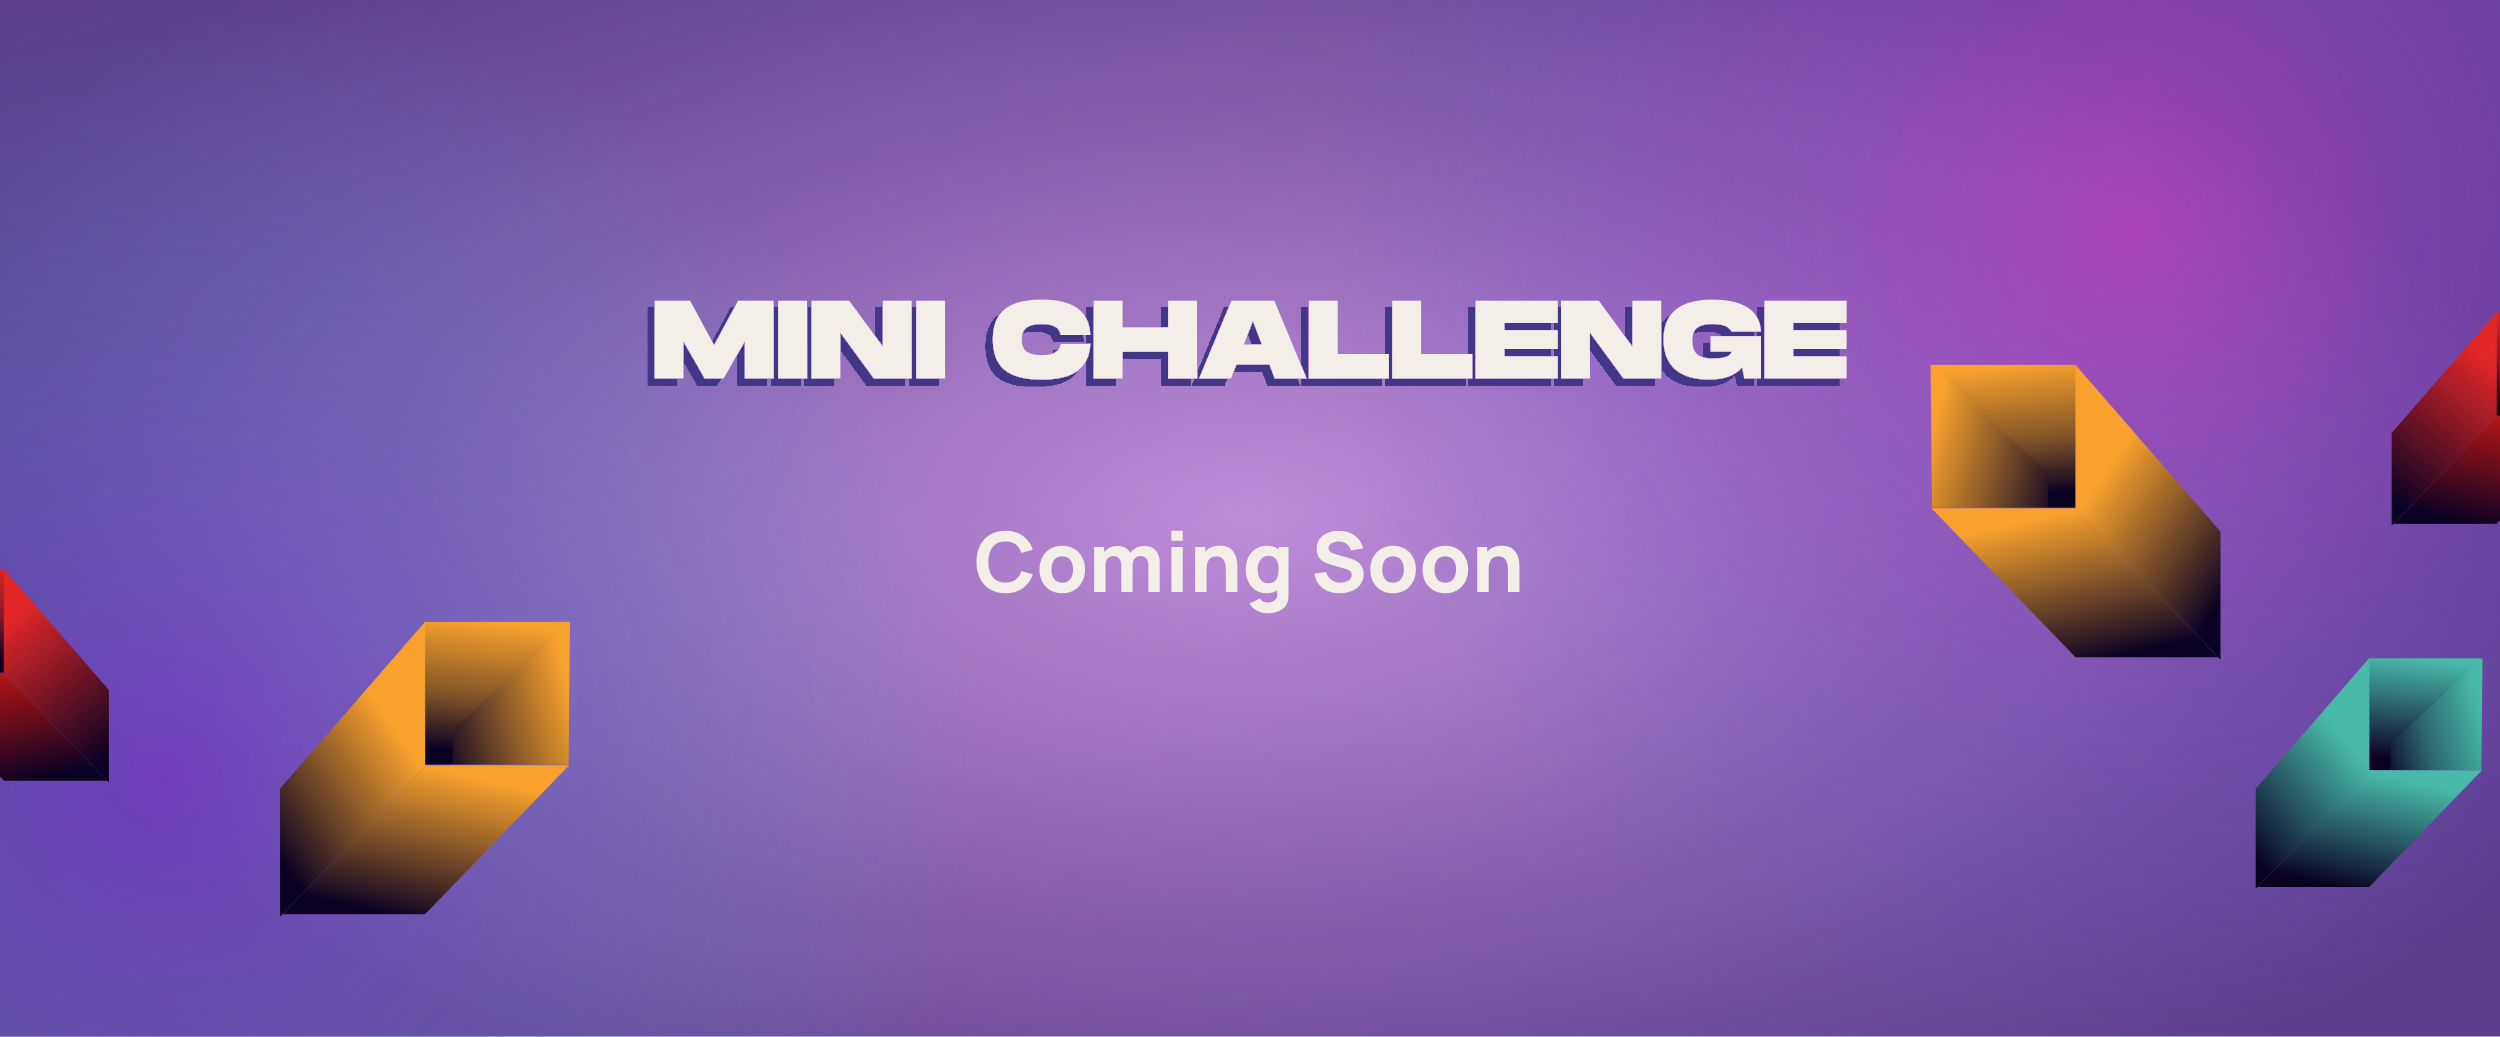
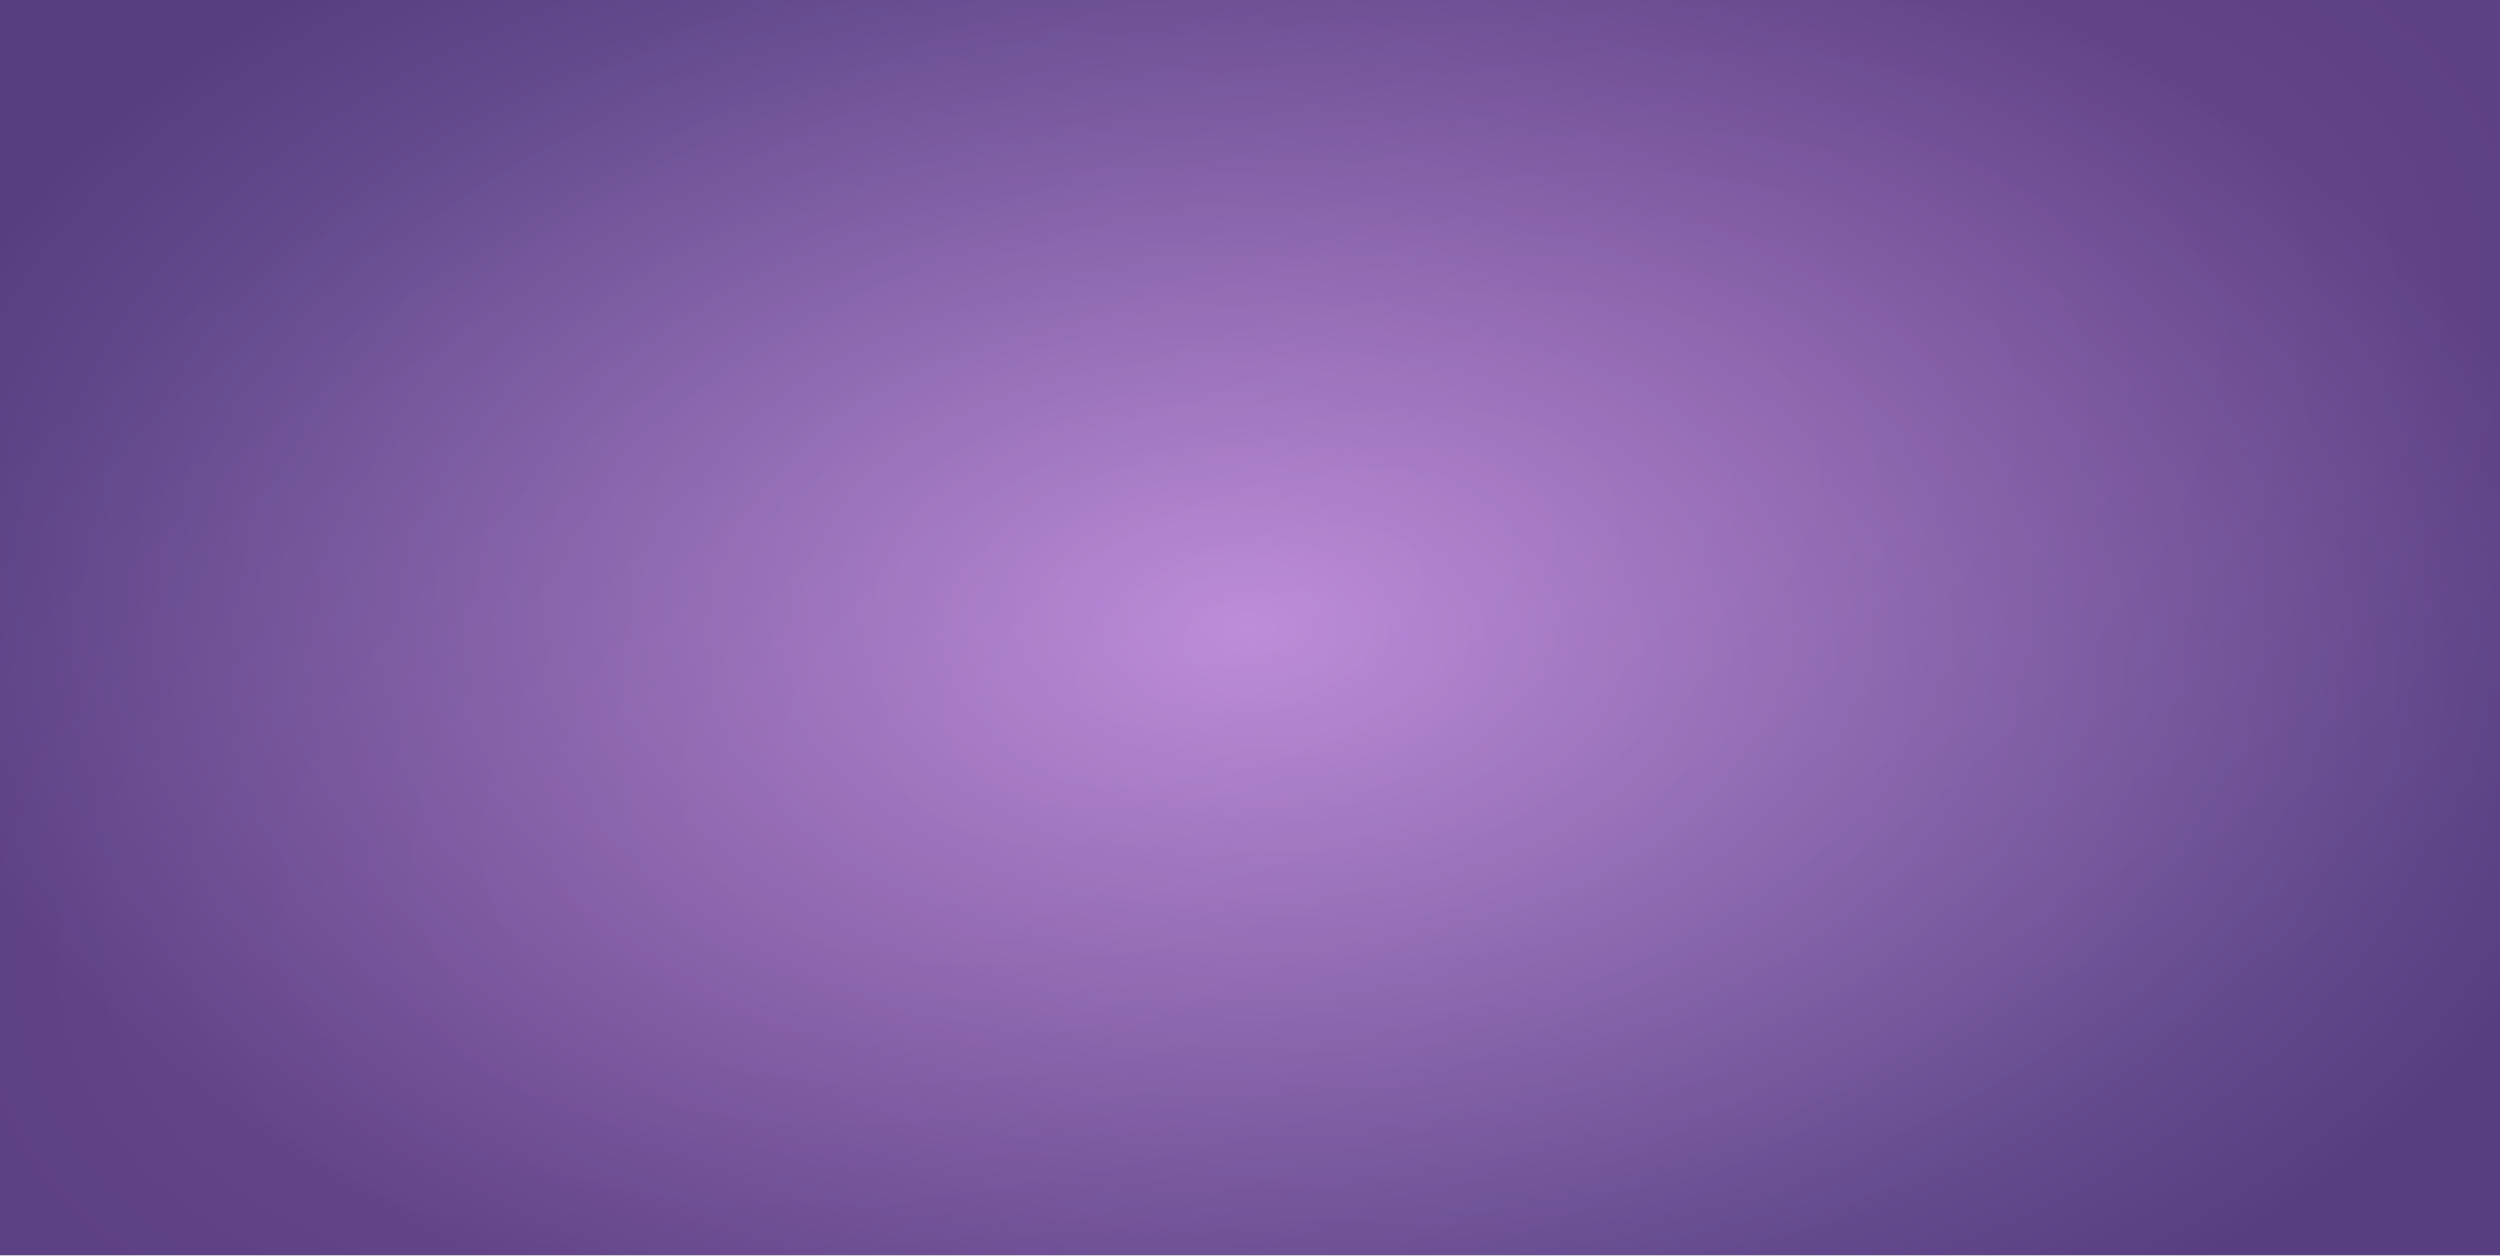
- <svg xmlns="http://www.w3.org/2000/svg" width="1440" height="597" viewBox="0 0 1440 597" fill="none">
-   <g clipPath="url(#clip0_91_2110)">
-     <rect width="1440" height="597" fill="white" />
-     <rect width="1440" height="597" fill="url(#paint0_radial_91_2110)" />
-     <rect width="1440" height="597" fill="url(#paint1_radial_91_2110)" fill-opacity="0.2" />
-     <circle cx="96" cy="447" r="465" fill="url(#paint2_radial_91_2110)" fill-opacity="0.5" />
-     <circle cx="1228" cy="132" r="465" fill="url(#paint3_radial_91_2110)" fill-opacity="0.5" />
-     <path d="M2.364 328L62.727 397.418V450.739L2.364 388.364V328Z" fill="url(#paint4_linear_91_2110)" />
-     <path d="M-56.994 388.363H2.363L61.721 449.733H2.363L-56.994 388.363Z" fill="url(#paint5_linear_91_2110)" />
-     <path d="M2.667 328H-58L-8.86 387.454H2.667L2.667 328Z" fill="url(#paint6_linear_91_2110)" />
-     <path d="M-57.394 388.061H2.667" stroke="url(#paint7_linear_91_2110)" />
-     <path d="M2.667 390.376L2.667 330.012" stroke="url(#paint8_linear_91_2110)" />
-     <path d="M244.824 358.182L161.321 454.21V527.971L244.824 441.685V358.182Z" fill="url(#paint9_linear_91_2110)" />
-     <path d="M326.936 441.685H244.824L162.713 526.579H244.824L326.936 441.685Z" fill="url(#paint10_linear_91_2110)" />
-     <path d="M244.405 358.182H328.327L260.35 440.426H244.405V358.182Z" fill="url(#paint11_linear_91_2110)" />
-     <path d="M328.327 358.182L327.488 440.426H260.769V420.704L328.327 358.182Z" fill="url(#paint12_linear_91_2110)" />
-     <path d="M327.488 441.266H244.404" stroke="url(#paint13_linear_91_2110)" />
-     <path d="M244.405 444.468V360.193" stroke="url(#paint14_linear_91_2110)" />
-     <path d="M1437.96 180L1377.6 249.418V302.739L1437.96 240.364V180Z" fill="url(#paint15_linear_91_2110)" />
-     <path d="M1497.32 240.363H1437.96L1378.61 301.733H1437.96L1497.32 240.363Z" fill="url(#paint16_linear_91_2110)" />
-     <path d="M1437.66 180H1498.33L1449.19 239.454H1437.66V180Z" fill="url(#paint17_linear_91_2110)" />
-     <path d="M1497.72 240.061H1437.66" stroke="url(#paint18_linear_91_2110)" />
-     <path d="M1437.66 242.376V182.012" stroke="url(#paint19_linear_91_2110)" />
-     <path d="M1195.5 210.182L1279.01 306.21V379.971L1195.5 293.685V210.182Z" fill="url(#paint20_linear_91_2110)" />
-     <path d="M1113.39 293.685H1195.5L1277.61 378.579H1195.5L1113.39 293.685Z" fill="url(#paint21_linear_91_2110)" />
-     <path d="M1195.92 210.182H1112L1179.98 292.426H1195.92V210.182Z" fill="url(#paint22_linear_91_2110)" />
-     <path d="M1112 210.182L1112.84 292.426H1179.56V272.704L1112 210.182Z" fill="url(#paint23_linear_91_2110)" />
-     <path d="M1112.84 293.266H1195.92" stroke="url(#paint24_linear_91_2110)" />
-     <path d="M1195.92 296.468V212.193" stroke="url(#paint25_linear_91_2110)" />
-     <path d="M1364.6 379.2L1299.29 454.308V512L1364.6 444.512V379.2Z" fill="url(#paint26_linear_91_2110)" />
-     <path d="M1428.83 444.512H1364.6L1300.38 510.912H1364.6L1428.83 444.512Z" fill="url(#paint27_linear_91_2110)" />
-     <path d="M1364.28 379.2H1429.92L1376.75 443.527H1364.28V379.2Z" fill="url(#paint28_linear_91_2110)" />
-     <path d="M1429.92 379.2L1429.26 443.527H1377.08V428.102L1429.92 379.2Z" fill="url(#paint29_linear_91_2110)" />
-     <path d="M1429.26 444.184H1364.28" stroke="url(#paint30_linear_91_2110)" />
-     <path d="M1364.28 446.688V381.377" stroke="url(#paint31_linear_91_2110)" />
-     <g filter="url(#filter0_d_91_2110)">
-       <path d="M445.638 173.2V218H428.998V196.688L416.774 218H405.894L393.67 196.688V218H377.03V173.2H397.51L411.334 198.8L425.158 173.2H445.638ZM464.858 173.2V218H448.218V173.2H464.858ZM508.493 173.2H525.133V218H503.373L484.045 191.568V218H467.405V173.2H489.165L508.493 199.632V173.2ZM544.358 173.2V218H527.718V173.2H544.358ZM571.89 195.536C571.89 179.984 580.338 172.56 600.05 172.56C617.97 172.56 627.314 178.832 628.018 192.976H610.994C610.354 188.752 607.09 186.64 600.05 186.64C590.194 186.64 588.53 190.8 588.53 195.536C588.53 200.336 590.258 204.56 600.05 204.56C607.09 204.56 610.354 202.384 610.994 198.096H628.018C627.314 212.304 618.034 218.64 600.05 218.64C580.338 218.64 571.89 211.152 571.89 195.536ZM672.848 173.2H689.488V218H672.848V202.64H646.608V218H629.968V173.2H646.608V188.56H672.848V173.2ZM734.285 218L731.213 209.936H712.141L709.069 218H690.765L709.325 173.2H734.029L752.589 218H734.285ZM716.493 198.416H726.861L721.677 184.72L716.493 198.416ZM770.545 203.92H799.985V218H753.905V173.2H770.545V203.92ZM818.545 203.92H847.985V218H801.905V173.2H818.545V203.92ZM897.265 186H866.545V190.16H897.265V201.04H866.545V205.2H897.265V218H849.905V173.2H897.265V186ZM940.243 173.2H956.883V218H935.123L915.795 191.568V218H899.155V173.2H920.915L940.243 199.632V173.2ZM985.275 202.576V193.616H1014.33V218H1004.73L1003.51 211.536C999.739 215.952 993.851 218.64 984.443 218.64C967.931 218.64 958.203 211.152 958.203 195.536C958.203 179.984 967.931 172.56 986.363 172.56C1004.28 172.56 1013.63 178.832 1014.33 191.056H997.307C996.667 188.752 993.403 186.64 986.363 186.64C976.507 186.64 974.843 190.8 974.843 196.176C974.843 201.616 976.571 206.48 986.363 206.48C992.763 206.48 996.667 205.584 997.307 202.576H985.275ZM1063.64 186H1032.92V190.16H1063.64V201.04H1032.92V205.2H1063.64V218H1016.28V173.2H1063.64V186Z" fill="#F3EEE7" />
-     </g>
-     <path d="M579.192 341.72C575.736 341.72 572.752 340.968 570.24 339.464C567.744 337.96 565.816 335.856 564.456 333.152C563.112 330.448 562.44 327.304 562.44 323.72C562.44 320.136 563.112 316.992 564.456 314.288C565.816 311.584 567.744 309.48 570.24 307.976C572.752 306.472 575.736 305.72 579.192 305.72C583.16 305.72 586.488 306.704 589.176 308.672C591.88 310.64 593.784 313.304 594.888 316.664L588.312 318.488C587.672 316.392 586.592 314.768 585.072 313.616C583.552 312.448 581.592 311.864 579.192 311.864C577 311.864 575.168 312.352 573.696 313.328C572.24 314.304 571.144 315.68 570.408 317.456C569.672 319.232 569.304 321.32 569.304 323.72C569.304 326.12 569.672 328.208 570.408 329.984C571.144 331.76 572.24 333.136 573.696 334.112C575.168 335.088 577 335.576 579.192 335.576C581.592 335.576 583.552 334.992 585.072 333.824C586.592 332.656 587.672 331.032 588.312 328.952L594.888 330.776C593.784 334.136 591.88 336.8 589.176 338.768C586.488 340.736 583.16 341.72 579.192 341.72ZM611.837 341.72C609.229 341.72 606.941 341.136 604.973 339.968C603.005 338.8 601.469 337.192 600.365 335.144C599.277 333.08 598.733 330.712 598.733 328.04C598.733 325.336 599.293 322.96 600.413 320.912C601.533 318.848 603.077 317.24 605.045 316.088C607.013 314.936 609.277 314.36 611.837 314.36C614.445 314.36 616.733 314.944 618.701 316.112C620.685 317.28 622.229 318.896 623.333 320.96C624.437 323.008 624.989 325.368 624.989 328.04C624.989 330.728 624.429 333.104 623.309 335.168C622.205 337.216 620.661 338.824 618.677 339.992C616.709 341.144 614.429 341.72 611.837 341.72ZM611.837 335.624C613.933 335.624 615.493 334.92 616.517 333.512C617.557 332.088 618.077 330.264 618.077 328.04C618.077 325.736 617.549 323.896 616.493 322.52C615.453 321.144 613.901 320.456 611.837 320.456C610.413 320.456 609.245 320.776 608.333 321.416C607.421 322.056 606.741 322.944 606.293 324.08C605.861 325.216 605.645 326.536 605.645 328.04C605.645 330.36 606.165 332.208 607.205 333.584C608.261 334.944 609.805 335.624 611.837 335.624ZM661.466 341V325.688C661.466 323.976 661.058 322.648 660.242 321.704C659.442 320.744 658.33 320.264 656.906 320.264C655.994 320.264 655.202 320.48 654.53 320.912C653.858 321.328 653.33 321.92 652.946 322.688C652.578 323.44 652.394 324.312 652.394 325.304L649.658 323.48C649.658 321.704 650.074 320.136 650.906 318.776C651.754 317.416 652.882 316.36 654.29 315.608C655.714 314.84 657.29 314.456 659.018 314.456C661.978 314.456 664.21 315.336 665.714 317.096C667.234 318.84 667.994 321.128 667.994 323.96V341H661.466ZM630.218 341V315.08H635.978V323.672H636.794V341H630.218ZM645.866 341V325.688C645.866 323.976 645.458 322.648 644.642 321.704C643.842 320.744 642.73 320.264 641.306 320.264C639.946 320.264 638.85 320.736 638.018 321.68C637.202 322.608 636.794 323.816 636.794 325.304L634.058 323.384C634.058 321.688 634.482 320.168 635.33 318.824C636.178 317.48 637.314 316.416 638.738 315.632C640.178 314.848 641.786 314.456 643.562 314.456C645.594 314.456 647.258 314.888 648.554 315.752C649.866 316.616 650.834 317.768 651.458 319.208C652.082 320.648 652.394 322.232 652.394 323.96V341H645.866ZM674.715 311.48V305.72H681.243V311.48H674.715ZM674.715 341V315.08H681.243V341H674.715ZM706.102 341V328.76C706.102 328.168 706.07 327.416 706.006 326.504C705.942 325.576 705.742 324.648 705.406 323.72C705.07 322.792 704.518 322.016 703.75 321.392C702.998 320.768 701.926 320.456 700.534 320.456C699.974 320.456 699.374 320.544 698.734 320.72C698.094 320.896 697.494 321.24 696.934 321.752C696.374 322.248 695.91 322.984 695.542 323.96C695.19 324.936 695.014 326.232 695.014 327.848L691.27 326.072C691.27 324.024 691.686 322.104 692.518 320.312C693.35 318.52 694.598 317.072 696.262 315.968C697.942 314.864 700.054 314.312 702.598 314.312C704.63 314.312 706.286 314.656 707.566 315.344C708.846 316.032 709.838 316.904 710.542 317.96C711.262 319.016 711.774 320.12 712.078 321.272C712.382 322.408 712.566 323.448 712.63 324.392C712.694 325.336 712.726 326.024 712.726 326.456V341H706.102ZM688.39 341V315.08H694.198V323.672H695.014V341H688.39ZM730.042 353.24C728.57 353.24 727.17 353 725.842 352.52C724.514 352.056 723.322 351.4 722.266 350.552C721.226 349.72 720.378 348.744 719.722 347.624L725.77 344.696C726.186 345.464 726.778 346.048 727.546 346.448C728.33 346.848 729.178 347.048 730.09 347.048C731.066 347.048 731.986 346.88 732.85 346.544C733.714 346.224 734.402 345.736 734.914 345.08C735.442 344.44 735.69 343.64 735.658 342.68V335.144H736.474V315.08H742.186V342.776C742.186 343.416 742.154 344.016 742.09 344.576C742.042 345.152 741.946 345.72 741.802 346.28C741.386 347.864 740.61 349.168 739.474 350.192C738.354 351.216 736.978 351.976 735.346 352.472C733.714 352.984 731.946 353.24 730.042 353.24ZM729.466 341.72C727.082 341.72 724.994 341.12 723.202 339.92C721.41 338.72 720.01 337.088 719.002 335.024C718.01 332.96 717.514 330.632 717.514 328.04C717.514 325.4 718.018 323.056 719.026 321.008C720.05 318.944 721.482 317.32 723.322 316.136C725.162 314.952 727.322 314.36 729.802 314.36C732.266 314.36 734.338 314.96 736.018 316.16C737.698 317.36 738.97 318.992 739.834 321.056C740.698 323.12 741.13 325.448 741.13 328.04C741.13 330.632 740.69 332.96 739.81 335.024C738.946 337.088 737.65 338.72 735.922 339.92C734.194 341.12 732.042 341.72 729.466 341.72ZM730.522 335.912C731.978 335.912 733.138 335.584 734.002 334.928C734.882 334.272 735.514 333.352 735.898 332.168C736.282 330.984 736.474 329.608 736.474 328.04C736.474 326.472 736.282 325.096 735.898 323.912C735.514 322.728 734.898 321.808 734.05 321.152C733.218 320.496 732.122 320.168 730.762 320.168C729.306 320.168 728.106 320.528 727.162 321.248C726.234 321.952 725.546 322.904 725.098 324.104C724.65 325.288 724.426 326.6 724.426 328.04C724.426 329.496 724.642 330.824 725.074 332.024C725.506 333.208 726.17 334.152 727.066 334.856C727.962 335.56 729.114 335.912 730.522 335.912ZM771.572 341.72C769.012 341.72 766.7 341.272 764.636 340.376C762.588 339.464 760.9 338.168 759.572 336.488C758.26 334.792 757.428 332.776 757.076 330.44L763.892 329.432C764.372 331.416 765.364 332.944 766.868 334.016C768.372 335.088 770.084 335.624 772.004 335.624C773.076 335.624 774.116 335.456 775.124 335.12C776.132 334.784 776.956 334.288 777.596 333.632C778.252 332.976 778.58 332.168 778.58 331.208C778.58 330.856 778.524 330.52 778.412 330.2C778.316 329.864 778.148 329.552 777.908 329.264C777.668 328.976 777.324 328.704 776.876 328.448C776.444 328.192 775.892 327.96 775.22 327.752L766.244 325.112C765.572 324.92 764.788 324.648 763.892 324.296C763.012 323.944 762.156 323.44 761.324 322.784C760.492 322.128 759.796 321.264 759.236 320.192C758.692 319.104 758.42 317.736 758.42 316.088C758.42 313.768 759.004 311.84 760.172 310.304C761.34 308.768 762.9 307.624 764.852 306.872C766.804 306.12 768.964 305.752 771.332 305.768C773.716 305.8 775.844 306.208 777.716 306.992C779.588 307.776 781.156 308.92 782.42 310.424C783.684 311.912 784.596 313.736 785.156 315.896L778.1 317.096C777.844 315.976 777.372 315.032 776.684 314.264C775.996 313.496 775.172 312.912 774.212 312.512C773.268 312.112 772.276 311.896 771.236 311.864C770.212 311.832 769.244 311.976 768.332 312.296C767.436 312.6 766.7 313.048 766.124 313.64C765.564 314.232 765.284 314.936 765.284 315.752C765.284 316.504 765.516 317.12 765.98 317.6C766.444 318.064 767.028 318.44 767.732 318.728C768.436 319.016 769.156 319.256 769.892 319.448L775.892 321.08C776.788 321.32 777.78 321.64 778.868 322.04C779.956 322.424 780.996 322.968 781.988 323.672C782.996 324.36 783.82 325.272 784.46 326.408C785.116 327.544 785.444 328.984 785.444 330.728C785.444 332.584 785.052 334.208 784.268 335.6C783.5 336.976 782.46 338.12 781.148 339.032C779.836 339.928 778.348 340.6 776.684 341.048C775.036 341.496 773.332 341.72 771.572 341.72ZM802.383 341.72C799.775 341.72 797.487 341.136 795.519 339.968C793.551 338.8 792.015 337.192 790.911 335.144C789.823 333.08 789.279 330.712 789.279 328.04C789.279 325.336 789.839 322.96 790.959 320.912C792.079 318.848 793.623 317.24 795.591 316.088C797.559 314.936 799.823 314.36 802.383 314.36C804.991 314.36 807.279 314.944 809.247 316.112C811.231 317.28 812.775 318.896 813.879 320.96C814.983 323.008 815.535 325.368 815.535 328.04C815.535 330.728 814.975 333.104 813.855 335.168C812.751 337.216 811.207 338.824 809.223 339.992C807.255 341.144 804.975 341.72 802.383 341.72ZM802.383 335.624C804.479 335.624 806.039 334.92 807.063 333.512C808.103 332.088 808.623 330.264 808.623 328.04C808.623 325.736 808.095 323.896 807.039 322.52C805.999 321.144 804.447 320.456 802.383 320.456C800.959 320.456 799.791 320.776 798.879 321.416C797.967 322.056 797.287 322.944 796.839 324.08C796.407 325.216 796.191 326.536 796.191 328.04C796.191 330.36 796.711 332.208 797.751 333.584C798.807 334.944 800.351 335.624 802.383 335.624ZM832.477 341.72C829.869 341.72 827.581 341.136 825.613 339.968C823.645 338.8 822.109 337.192 821.005 335.144C819.917 333.08 819.373 330.712 819.373 328.04C819.373 325.336 819.933 322.96 821.053 320.912C822.173 318.848 823.717 317.24 825.685 316.088C827.653 314.936 829.917 314.36 832.477 314.36C835.085 314.36 837.373 314.944 839.341 316.112C841.325 317.28 842.869 318.896 843.973 320.96C845.077 323.008 845.629 325.368 845.629 328.04C845.629 330.728 845.069 333.104 843.949 335.168C842.845 337.216 841.301 338.824 839.317 339.992C837.349 341.144 835.069 341.72 832.477 341.72ZM832.477 335.624C834.573 335.624 836.133 334.92 837.157 333.512C838.197 332.088 838.717 330.264 838.717 328.04C838.717 325.736 838.189 323.896 837.133 322.52C836.093 321.144 834.541 320.456 832.477 320.456C831.053 320.456 829.885 320.776 828.973 321.416C828.061 322.056 827.381 322.944 826.933 324.08C826.501 325.216 826.285 326.536 826.285 328.04C826.285 330.36 826.805 332.208 827.845 333.584C828.901 334.944 830.445 335.624 832.477 335.624ZM868.571 341V328.76C868.571 328.168 868.539 327.416 868.475 326.504C868.411 325.576 868.211 324.648 867.875 323.72C867.539 322.792 866.987 322.016 866.219 321.392C865.467 320.768 864.395 320.456 863.003 320.456C862.443 320.456 861.843 320.544 861.203 320.72C860.563 320.896 859.963 321.24 859.403 321.752C858.843 322.248 858.379 322.984 858.011 323.96C857.659 324.936 857.483 326.232 857.483 327.848L853.739 326.072C853.739 324.024 854.155 322.104 854.987 320.312C855.819 318.52 857.067 317.072 858.731 315.968C860.411 314.864 862.523 314.312 865.067 314.312C867.099 314.312 868.755 314.656 870.035 315.344C871.315 316.032 872.307 316.904 873.011 317.96C873.731 319.016 874.243 320.12 874.547 321.272C874.851 322.408 875.035 323.448 875.099 324.392C875.163 325.336 875.195 326.024 875.195 326.456V341H868.571ZM850.859 341V315.08H856.667V323.672H857.483V341H850.859Z" fill="#F3EEE7" />
-   </g>
+ <svg xmlns="http://www.w3.org/2000/svg" width="1440" height="723" viewBox="0 0 1440 723" fill="none">
+   <rect width="1440" height="723" fill="url(#paint0_radial_1621_2545)" />
+   <rect width="1440" height="723" fill="url(#paint1_radial_1621_2545)" fill-opacity="0.2" />
  <defs>
-     <filter id="filter0_d_91_2110" x="373.03" y="172.56" width="690.61" height="50.08" filterUnits="userSpaceOnUse" color-interpolation-filters="sRGB">
-       <feFlood flood-opacity="0" result="BackgroundImageFix" />
-       <feColorMatrix in="SourceAlpha" type="matrix" values="0 0 0 0 0 0 0 0 0 0 0 0 0 0 0 0 0 0 127 0" result="hardAlpha" />
-       <feOffset dx="-4" dy="4" />
-       <feComposite in2="hardAlpha" operator="out" />
-       <feColorMatrix type="matrix" values="0 0 0 0 0.255 0 0 0 0 0.212 0 0 0 0 0.529 0 0 0 1 0" />
-       <feBlend mode="normal" in2="BackgroundImageFix" result="effect1_dropShadow_91_2110" />
-       <feBlend mode="normal" in="SourceGraphic" in2="effect1_dropShadow_91_2110" result="shape" />
-     </filter>
-     <radialGradient id="paint0_radial_91_2110" cx="0" cy="0" r="1" gradientUnits="userSpaceOnUse" gradientTransform="translate(720 298.5) rotate(96.0552) scale(421.854 844.532)">
+     <radialGradient id="paint0_radial_1621_2545" cx="0" cy="0" r="1" gradientUnits="userSpaceOnUse" gradientTransform="translate(720 361.5) rotate(95.0059) scale(509.983 846.031)">
      <stop stop-color="#B398DD" />
      <stop offset="0.922" stop-color="#5F4A8B" />
    </radialGradient>
-     <radialGradient id="paint1_radial_91_2110" cx="0" cy="0" r="1" gradientUnits="userSpaceOnUse" gradientTransform="translate(720 298.5) rotate(65.8942) scale(385.63 930.162)">
+     <radialGradient id="paint1_radial_1621_2545" cx="0" cy="0" r="1" gradientUnits="userSpaceOnUse" gradientTransform="translate(720 361.5) rotate(69.7225) scale(454.456 955.874)">
      <stop stop-color="#E860CA" />
-       <stop offset="1" stop-color="#541099" />
+       <stop offset="1" stop-color="#36115A" />
    </radialGradient>
-     <radialGradient id="paint2_radial_91_2110" cx="0" cy="0" r="1" gradientUnits="userSpaceOnUse" gradientTransform="translate(96 447) rotate(90) scale(465)">
-       <stop stop-color="#7838E2" />
-       <stop offset="1" stop-color="#45C0E6" stop-opacity="0" />
-     </radialGradient>
-     <radialGradient id="paint3_radial_91_2110" cx="0" cy="0" r="1" gradientUnits="userSpaceOnUse" gradientTransform="translate(1228 132) rotate(90) scale(465)">
-       <stop stop-color="#E238D1" />
-       <stop offset="1" stop-color="#4555E6" stop-opacity="0" />
-     </radialGradient>
-     <linearGradient id="paint4_linear_91_2110" x1="2.364" y1="359.188" x2="62.727" y2="435.648" gradientUnits="userSpaceOnUse">
-       <stop stop-color="#E22727" />
-       <stop offset="1" stop-color="#0A0223" />
-     </linearGradient>
-     <linearGradient id="paint5_linear_91_2110" x1="1.357" y1="388.363" x2="15.442" y2="450.739" gradientUnits="userSpaceOnUse">
-       <stop stop-color="#B21515" />
-       <stop offset="1" stop-color="#0A0223" />
-     </linearGradient>
-     <linearGradient id="paint6_linear_91_2110" x1="-22.51" y1="328" x2="-16.651" y2="382.425" gradientUnits="userSpaceOnUse">
-       <stop stop-color="#E22727" />
-       <stop offset="0.529" stop-color="#871725" />
-       <stop offset="1" stop-color="#0A0223" />
-     </linearGradient>
-     <linearGradient id="paint7_linear_91_2110" x1="-58" y1="388.211" x2="2.363" y2="388.211" gradientUnits="userSpaceOnUse">
-       <stop stop-color="#AA1416" />
-       <stop offset="0.29" stop-color="#B21515" />
-       <stop offset="1" stop-color="#B21515" />
-     </linearGradient>
-     <linearGradient id="paint8_linear_91_2110" x1="2.516" y1="331.018" x2="4.539" y2="390.324" gradientUnits="userSpaceOnUse">
-       <stop stop-color="#E22727" />
-       <stop offset="0.507" stop-color="#D92627" />
-       <stop offset="1" stop-color="#B21515" />
-     </linearGradient>
-     <linearGradient id="paint9_linear_91_2110" x1="241.806" y1="440.679" x2="161.321" y2="496.012" gradientUnits="userSpaceOnUse">
-       <stop stop-color="#F8A22D" />
-       <stop offset="1" stop-color="#0A0223" />
-     </linearGradient>
-     <linearGradient id="paint10_linear_91_2110" x1="246.216" y1="441.685" x2="226.732" y2="527.971" gradientUnits="userSpaceOnUse">
-       <stop stop-color="#F8A22D" />
-       <stop offset="1" stop-color="#0A0223" />
-     </linearGradient>
-     <linearGradient id="paint11_linear_91_2110" x1="279.232" y1="358.182" x2="271.128" y2="433.469" gradientUnits="userSpaceOnUse">
-       <stop stop-color="#F8A22D" />
-       <stop offset="0.586" stop-color="#805228" />
-       <stop offset="1" stop-color="#0A0223" />
-     </linearGradient>
-     <linearGradient id="paint12_linear_91_2110" x1="327.488" y1="395.527" x2="247.981" y2="417.956" gradientUnits="userSpaceOnUse">
-       <stop stop-color="#F8A22D" />
-       <stop offset="0.529" stop-color="#7E5028" />
-       <stop offset="1" stop-color="#0A0223" />
-     </linearGradient>
-     <linearGradient id="paint13_linear_91_2110" x1="328.327" y1="441.416" x2="244.824" y2="441.416" gradientUnits="userSpaceOnUse">
-       <stop stop-color="#F8A22D" />
-       <stop offset="1" stop-color="#F8A22D" />
-     </linearGradient>
-     <linearGradient id="paint14_linear_91_2110" x1="244.556" y1="362.356" x2="240.689" y2="444.309" gradientUnits="userSpaceOnUse">
-       <stop stop-color="#F8A22D" />
-       <stop offset="0.477" stop-color="#F19D2D" />
-       <stop offset="1" stop-color="#F8A22D" />
-       <stop offset="1" stop-color="#F8A22D" />
-     </linearGradient>
-     <linearGradient id="paint15_linear_91_2110" x1="1437.96" y1="211.188" x2="1377.6" y2="287.648" gradientUnits="userSpaceOnUse">
-       <stop stop-color="#E22727" />
-       <stop offset="1" stop-color="#0A0223" />
-     </linearGradient>
-     <linearGradient id="paint16_linear_91_2110" x1="1438.97" y1="240.363" x2="1424.88" y2="302.739" gradientUnits="userSpaceOnUse">
-       <stop stop-color="#B21515" />
-       <stop offset="1" stop-color="#0A0223" />
-     </linearGradient>
-     <linearGradient id="paint17_linear_91_2110" x1="1462.84" y1="180" x2="1456.98" y2="234.425" gradientUnits="userSpaceOnUse">
-       <stop stop-color="#E22727" />
-       <stop offset="0.529" stop-color="#871725" />
-       <stop offset="1" stop-color="#0A0223" />
-     </linearGradient>
-     <linearGradient id="paint18_linear_91_2110" x1="1498.33" y1="240.211" x2="1437.96" y2="240.211" gradientUnits="userSpaceOnUse">
-       <stop stop-color="#AA1416" />
-       <stop offset="0.29" stop-color="#B21515" />
-       <stop offset="1" stop-color="#B21515" />
-     </linearGradient>
-     <linearGradient id="paint19_linear_91_2110" x1="1437.81" y1="183.018" x2="1435.79" y2="242.324" gradientUnits="userSpaceOnUse">
-       <stop stop-color="#E22727" />
-       <stop offset="0.507" stop-color="#D92627" />
-       <stop offset="1" stop-color="#B21515" />
-     </linearGradient>
-     <linearGradient id="paint20_linear_91_2110" x1="1198.52" y1="292.679" x2="1279.01" y2="348.012" gradientUnits="userSpaceOnUse">
-       <stop stop-color="#F8A22D" />
-       <stop offset="1" stop-color="#0A0223" />
-     </linearGradient>
-     <linearGradient id="paint21_linear_91_2110" x1="1194.11" y1="293.685" x2="1213.6" y2="379.971" gradientUnits="userSpaceOnUse">
-       <stop stop-color="#F8A22D" />
-       <stop offset="1" stop-color="#0A0223" />
-     </linearGradient>
-     <linearGradient id="paint22_linear_91_2110" x1="1161.09" y1="210.182" x2="1169.2" y2="285.469" gradientUnits="userSpaceOnUse">
-       <stop stop-color="#F8A22D" />
-       <stop offset="0.586" stop-color="#805228" />
-       <stop offset="1" stop-color="#0A0223" />
-     </linearGradient>
-     <linearGradient id="paint23_linear_91_2110" x1="1112.84" y1="247.527" x2="1192.35" y2="269.956" gradientUnits="userSpaceOnUse">
-       <stop stop-color="#F8A22D" />
-       <stop offset="0.529" stop-color="#7E5028" />
-       <stop offset="1" stop-color="#0A0223" />
-     </linearGradient>
-     <linearGradient id="paint24_linear_91_2110" x1="1112" y1="293.416" x2="1195.5" y2="293.416" gradientUnits="userSpaceOnUse">
-       <stop stop-color="#F8A22D" />
-       <stop offset="1" stop-color="#F8A22D" />
-     </linearGradient>
-     <linearGradient id="paint25_linear_91_2110" x1="1195.77" y1="214.356" x2="1199.64" y2="296.309" gradientUnits="userSpaceOnUse">
-       <stop stop-color="#F8A22D" />
-       <stop offset="0.477" stop-color="#F19D2D" />
-       <stop offset="1" stop-color="#F8A22D" />
-       <stop offset="1" stop-color="#F8A22D" />
-     </linearGradient>
-     <linearGradient id="paint26_linear_91_2110" x1="1363.52" y1="441.073" x2="1299.29" y2="495.672" gradientUnits="userSpaceOnUse">
-       <stop stop-color="#48BAA9" />
-       <stop offset="1" stop-color="#0A0223" />
-     </linearGradient>
-     <linearGradient id="paint27_linear_91_2110" x1="1365.69" y1="444.512" x2="1350.45" y2="512" gradientUnits="userSpaceOnUse">
-       <stop stop-color="#48BAA9" />
-       <stop offset="1" stop-color="#0A0223" />
-     </linearGradient>
-     <linearGradient id="paint28_linear_91_2110" x1="1391.52" y1="379.2" x2="1385.18" y2="438.086" gradientUnits="userSpaceOnUse">
-       <stop stop-color="#48BAA9" />
-       <stop offset="0.514" stop-color="#295D66" />
-       <stop offset="1" stop-color="#0A0223" />
-     </linearGradient>
-     <linearGradient id="paint29_linear_91_2110" x1="1429.26" y1="408.41" x2="1367.07" y2="425.953" gradientUnits="userSpaceOnUse">
-       <stop stop-color="#48BAA9" />
-       <stop offset="0.56" stop-color="#2B656B" />
-       <stop offset="1" stop-color="#0A0223" />
-     </linearGradient>
-     <linearGradient id="paint30_linear_91_2110" x1="1428.41" y1="444.153" x2="1365.02" y2="444.153" gradientUnits="userSpaceOnUse">
-       <stop stop-color="#48BAA9" />
-       <stop offset="1" stop-color="#48B8A8" />
-     </linearGradient>
-     <linearGradient id="paint31_linear_91_2110" x1="1364.52" y1="382.218" x2="1362.52" y2="445.544" gradientUnits="userSpaceOnUse">
-       <stop stop-color="#48BAA9" />
-       <stop offset="1" stop-color="#47B6A6" />
-     </linearGradient>
-     <clipPath id="clip0_91_2110">
-       <rect width="1440" height="597" fill="white" />
-     </clipPath>
  </defs>
</svg>
